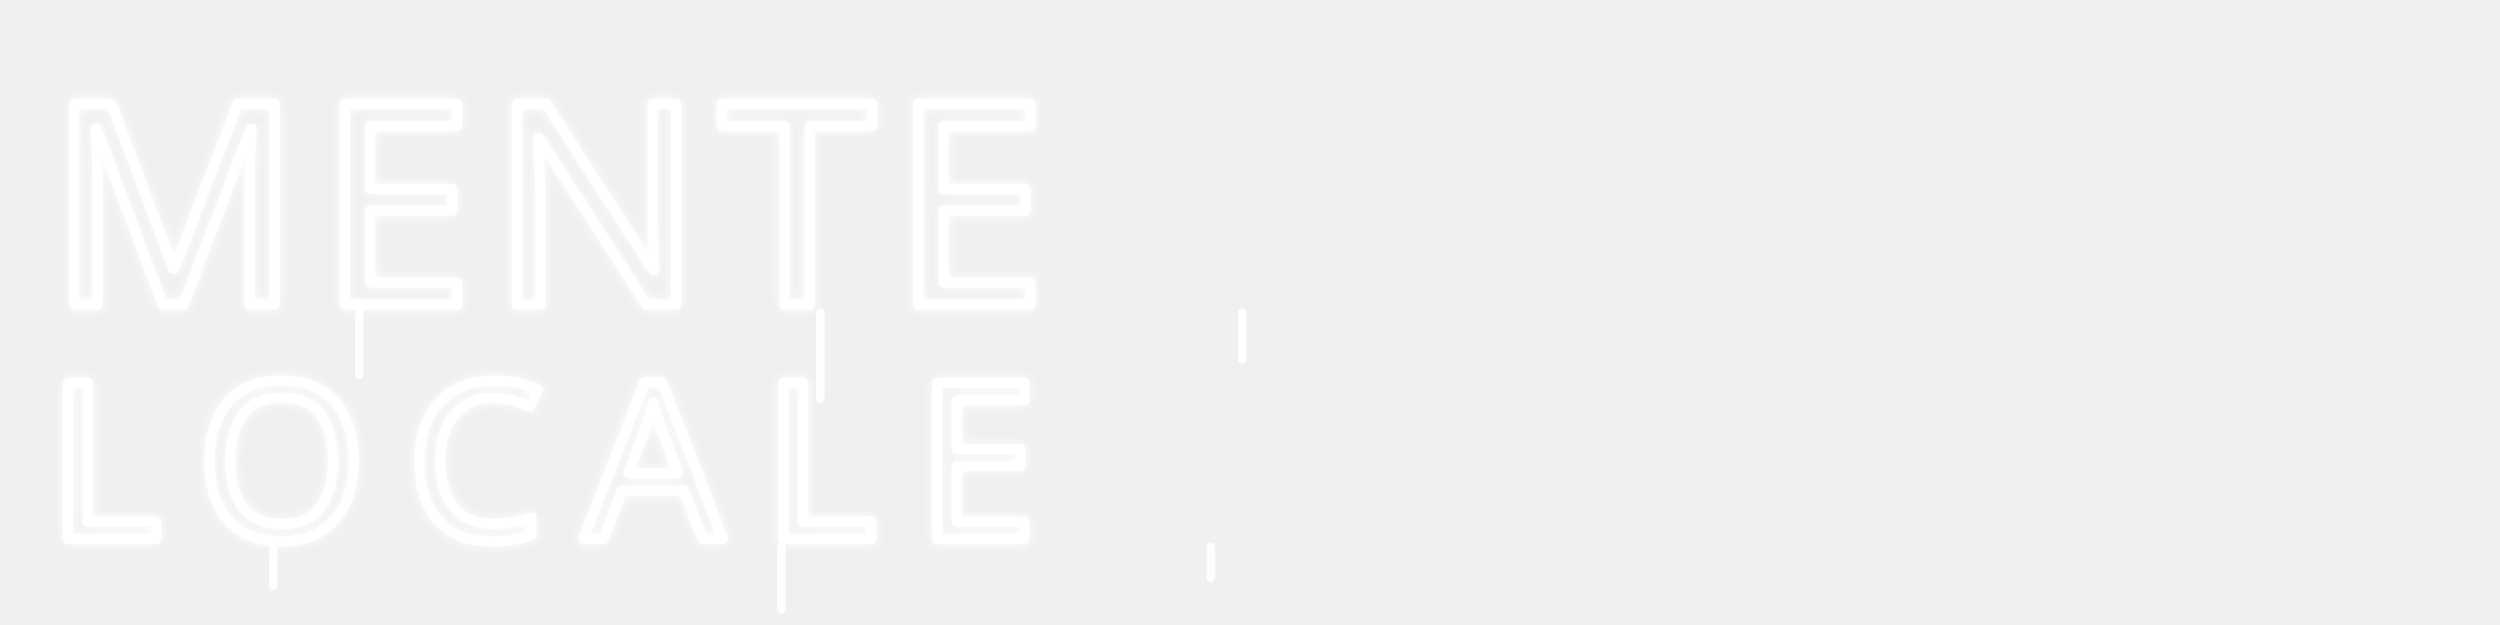
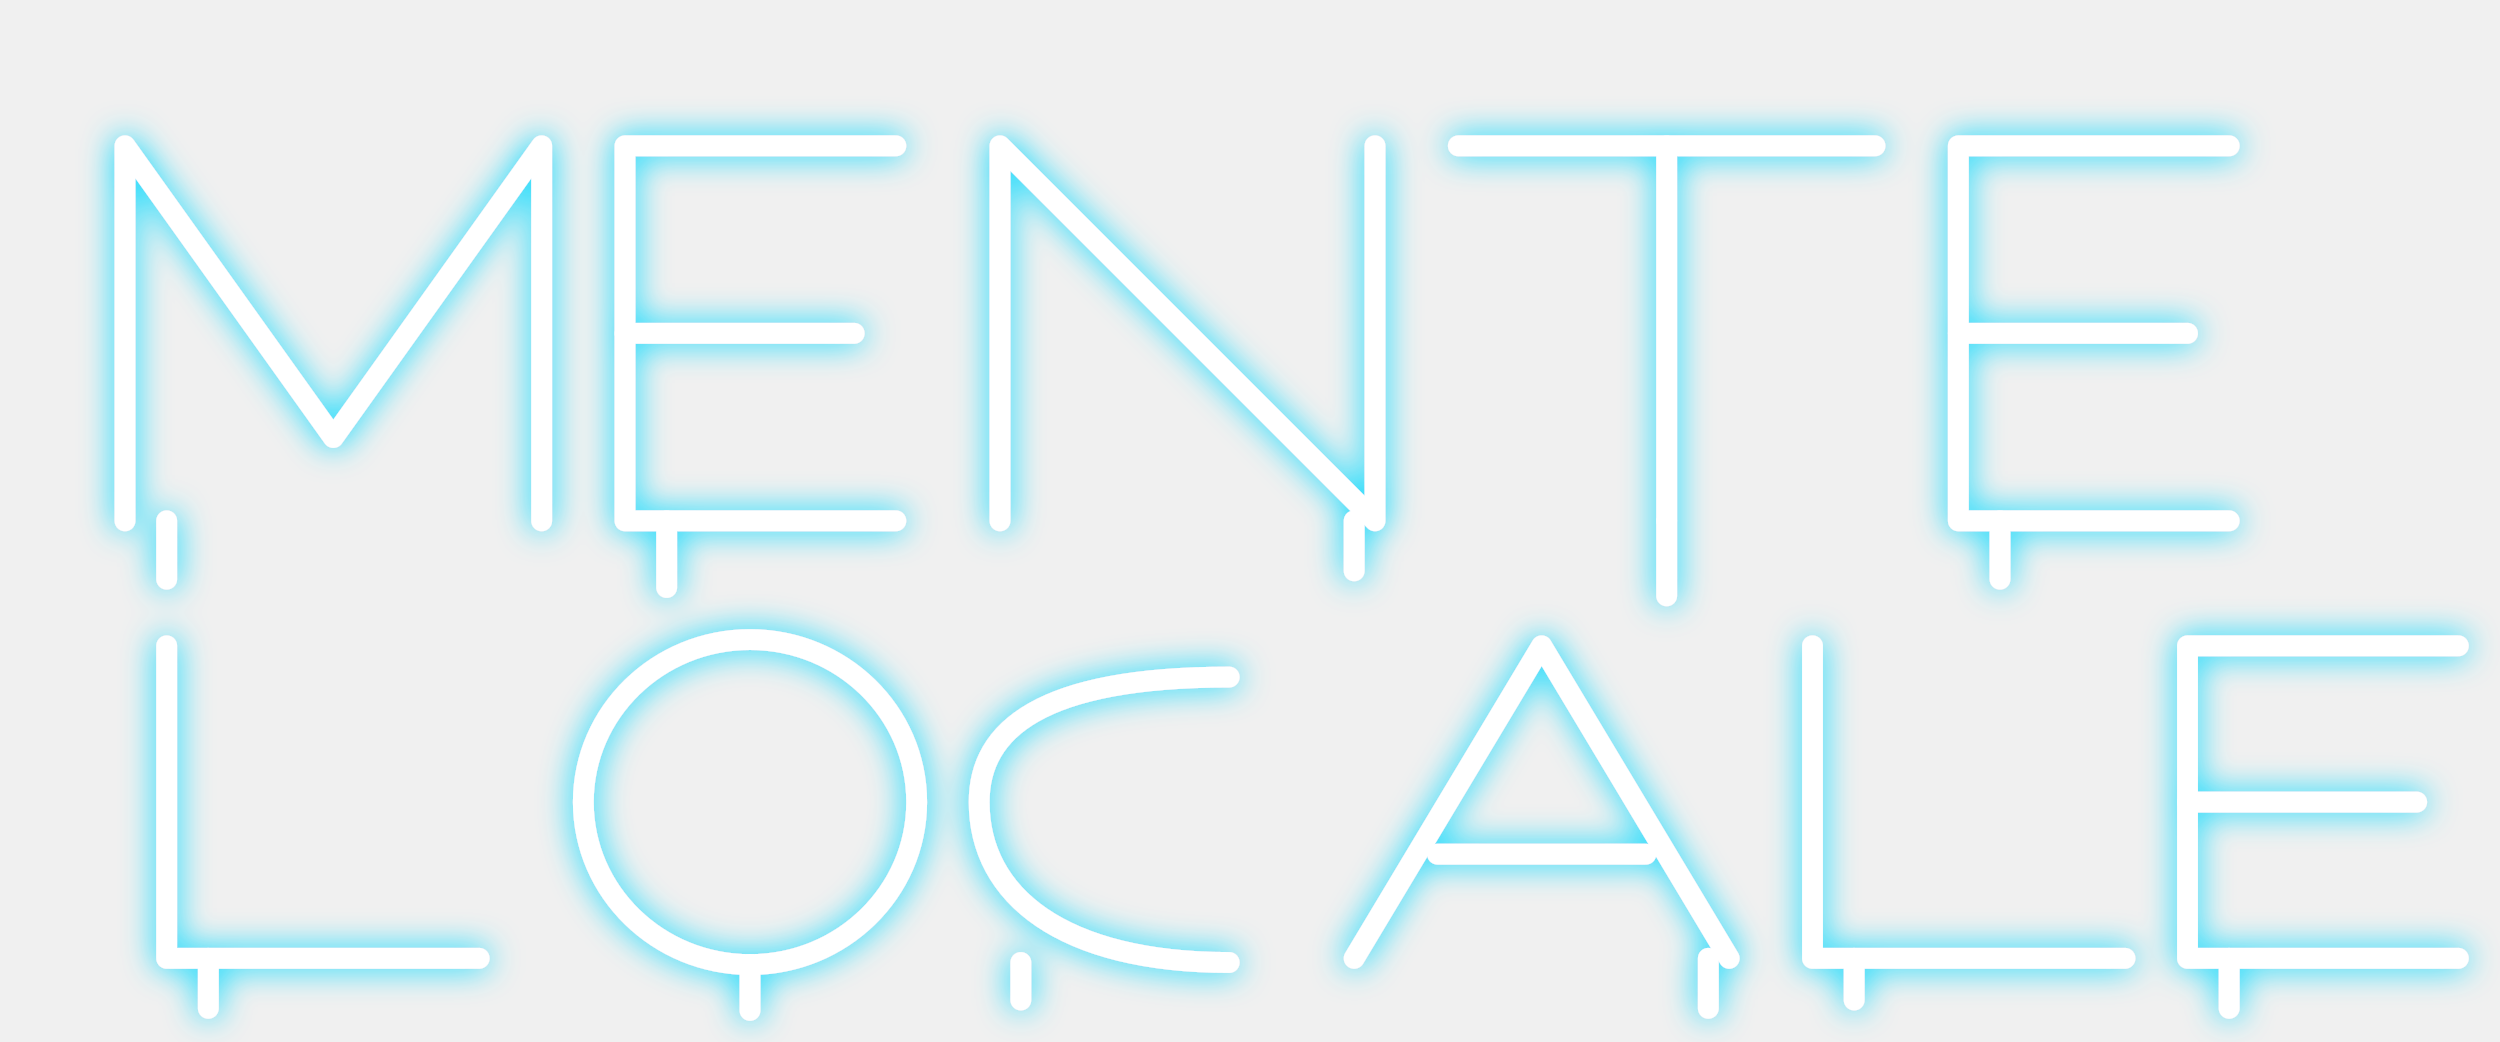
- <svg xmlns="http://www.w3.org/2000/svg" viewBox="0 0 640 160" fill="none">
+ <svg xmlns="http://www.w3.org/2000/svg" width="1200" height="500" viewBox="0 0 1200 500" role="img" aria-label="Mente Locale">
  <defs>
-     <filter id="glow" x="-10%" y="-10%" width="120%" height="130%">
-       <feGaussianBlur stdDeviation="1.2" result="b" />
-       <feMerge>
-         <feMergeNode in="b" />
-         <feMergeNode in="SourceGraphic" />
-       </feMerge>
+     <filter id="cyanGlow" x="-20%" y="-20%" width="140%" height="140%">
+       <feDropShadow dx="0" dy="0" stdDeviation="6" flood-color="#00D9FF" flood-opacity="0.9" />
    </filter>
  </defs>
-   <g filter="url(#glow)" fill="none" stroke="#fff" stroke-width="2.6" stroke-linejoin="round">
-     <text x="12" y="78" font-family="Impact, Haettenschweiler, 'Arial Black', sans-serif" font-size="72" letter-spacing="4" stroke-linecap="round">MENTE</text>
-     <text x="12" y="138" font-family="Impact, Haettenschweiler, 'Arial Black', sans-serif" font-size="56" letter-spacing="10" stroke-linecap="round">LOCALE</text>
-   </g>
-   <g fill="none" stroke="#fff" stroke-width="2.2" stroke-linecap="round" opacity="0.9">
-     <path d="M92 80 v16" />
-     <path d="M210 80 v22" />
-     <path d="M318 80 v12" />
-     <path d="M70 140 v10" />
-     <path d="M200 140 v16" />
-     <path d="M310 140 v8" />
+   <g fill="none" stroke="white" stroke-width="10" stroke-linecap="round" stroke-linejoin="round" filter="drop-shadow(0 0 8px #00D9FF)">
+     <path d="M60 250 L60 70 L160 210 L260 70 L260 250" />
+     <path d="M80 250 v28" />
+     <path d="M430 70 H300 V250 H430" />
+     <path d="M300 160 H410" />
+     <path d="M320 250 v32" />
+     <path d="M480 250 V70 L660 250 V70" />
+     <path d="M650 250 v24" />
+     <path d="M700 70 H900" />
+     <path d="M800 70 V250" />
+     <path d="M800 250 v36" />
+     <path d="M1070 70 H940 V250 H1070" />
+     <path d="M940 160 H1050" />
+     <path d="M960 250 v28" />
+     <path d="M80 310 V460 H230" />
+     <path d="M100 460 v24" />
+     <ellipse cx="360" cy="385" rx="80" ry="78" />
+     <path d="M360 463 v22" />
+     <path d="M590 325 C500 325 470 350 470 385 C470 430 510 462 590 462" />
+     <path d="M490 462 v18" />
+     <path d="M650 460 L740 310 L830 460" />
+     <path d="M690 410 H790" />
+     <path d="M820 460 v24" />
+     <path d="M870 310 V460 H1020" />
+     <path d="M890 460 v20" />
+     <path d="M1180 310 H1050 V460 H1180" />
+     <path d="M1050 385 H1160" />
+     <path d="M1070 460 v24" />
  </g>
</svg>
